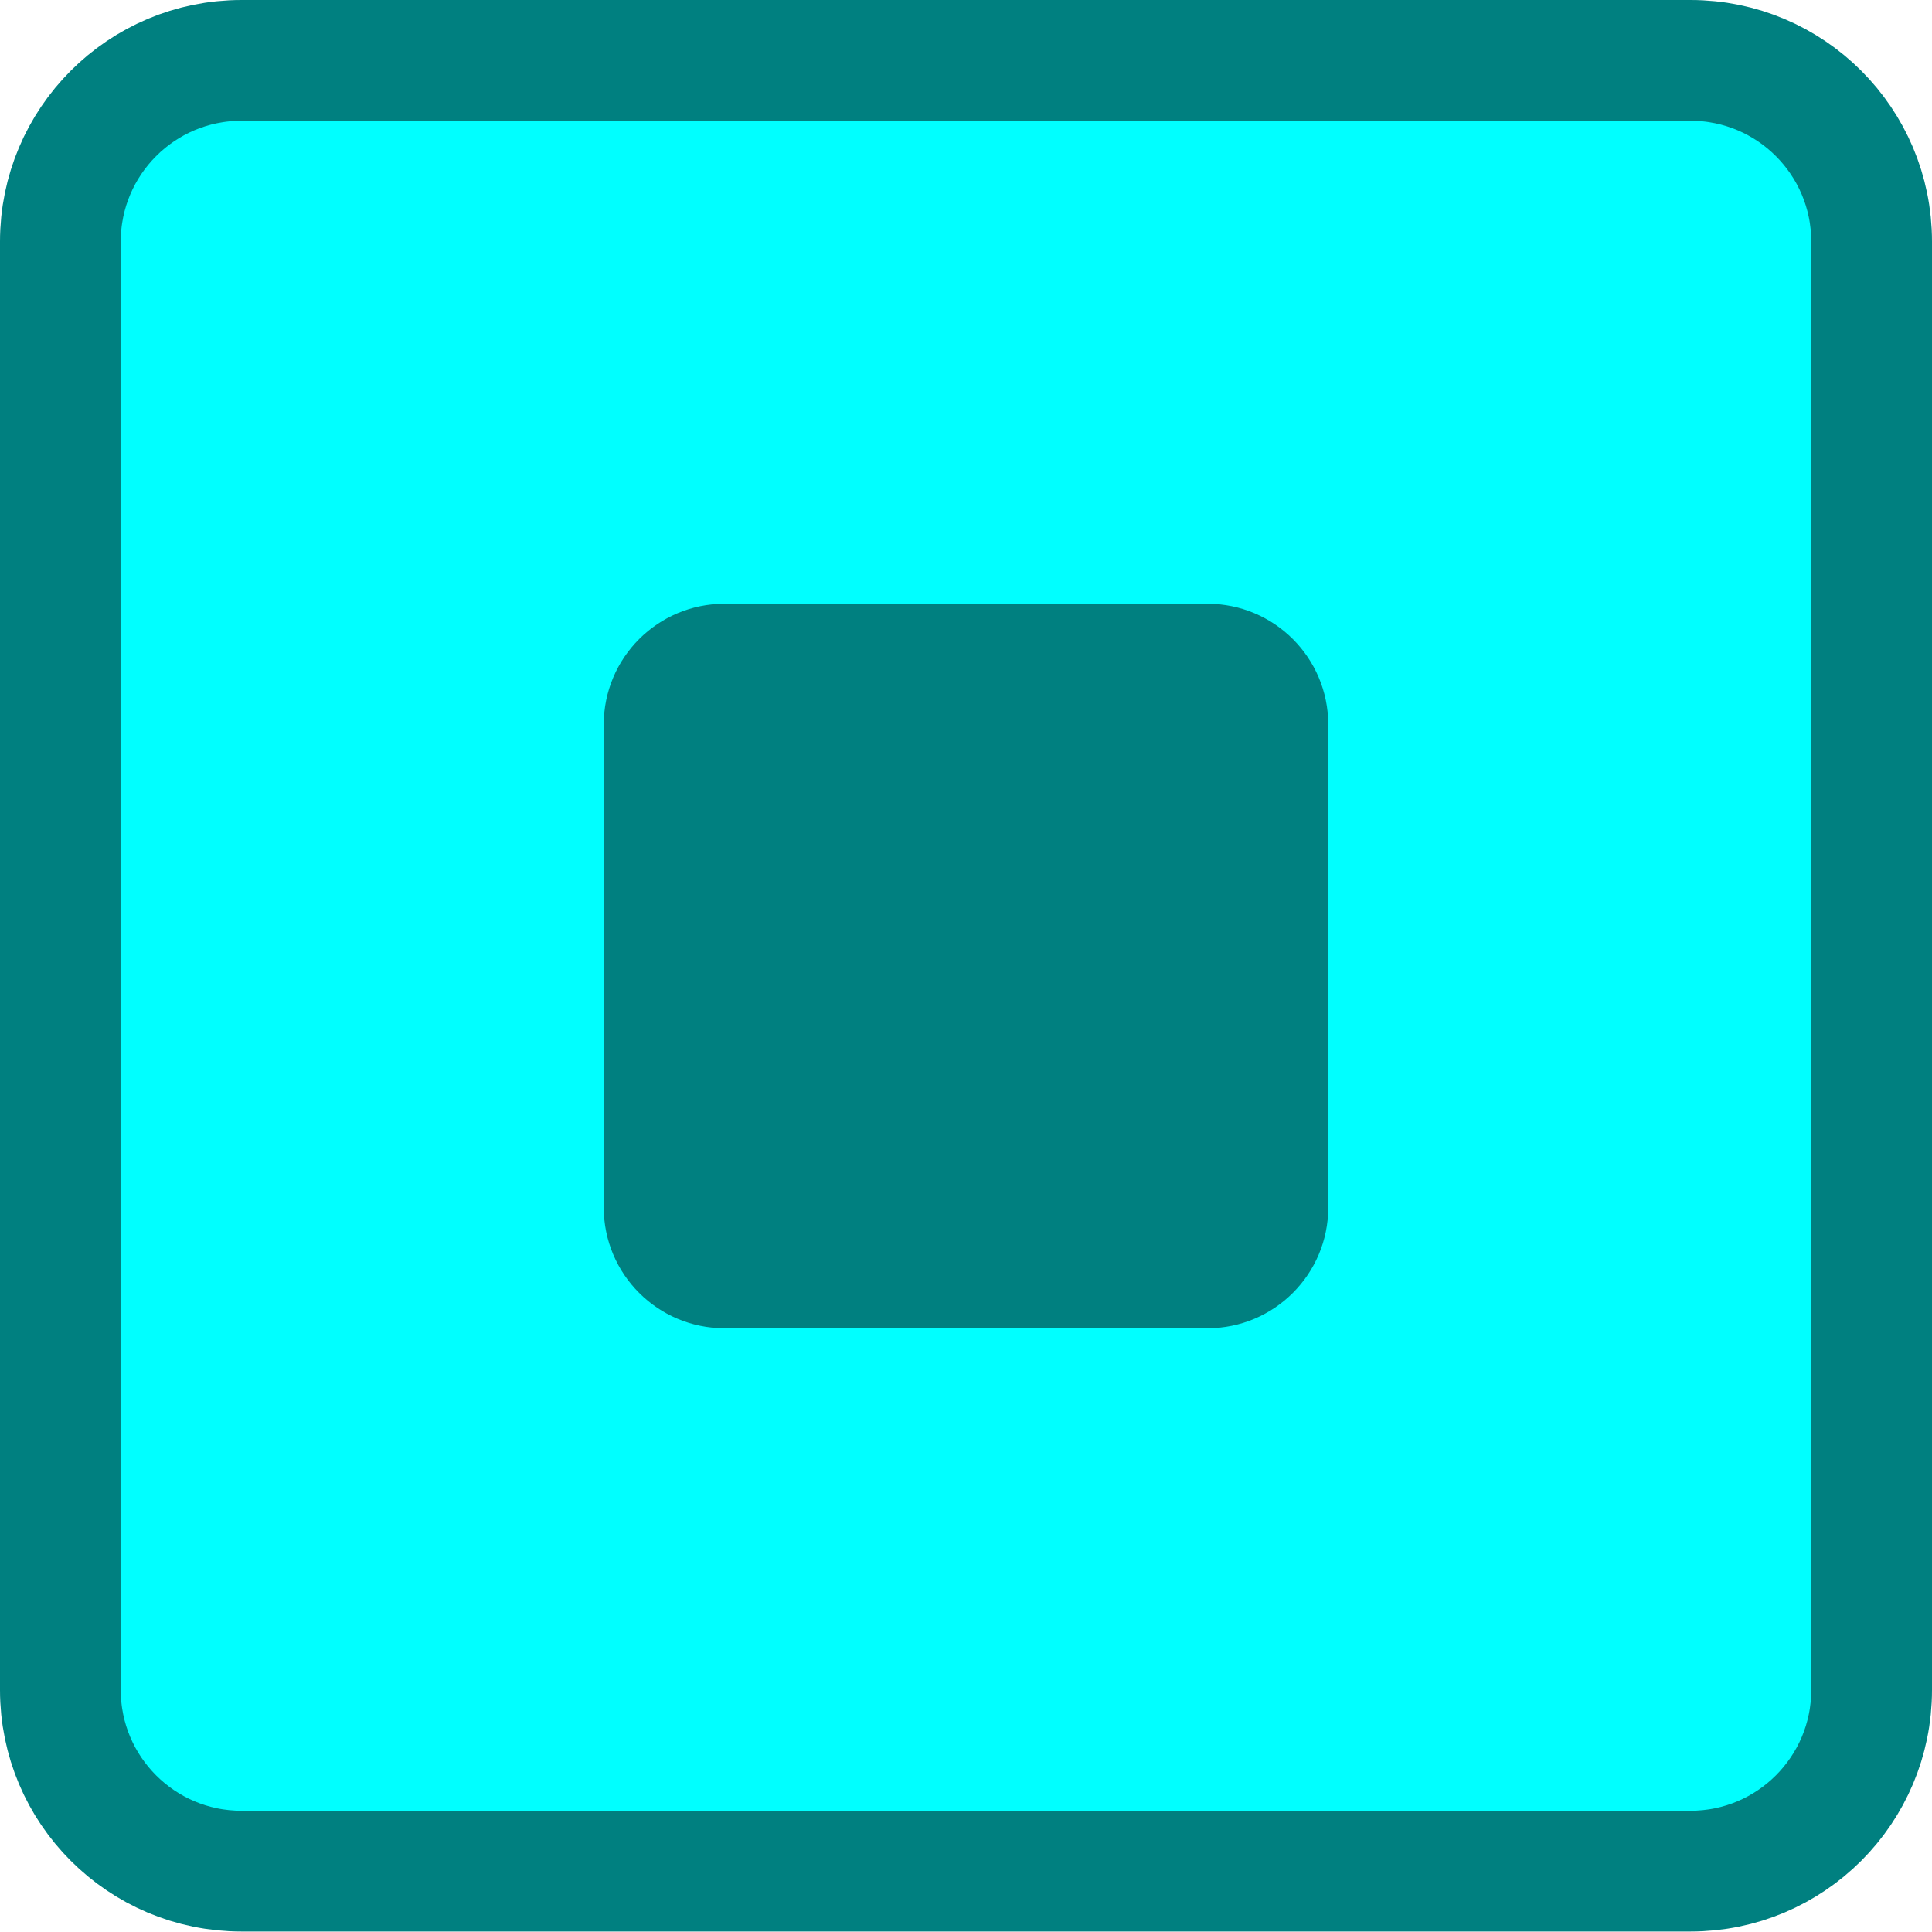
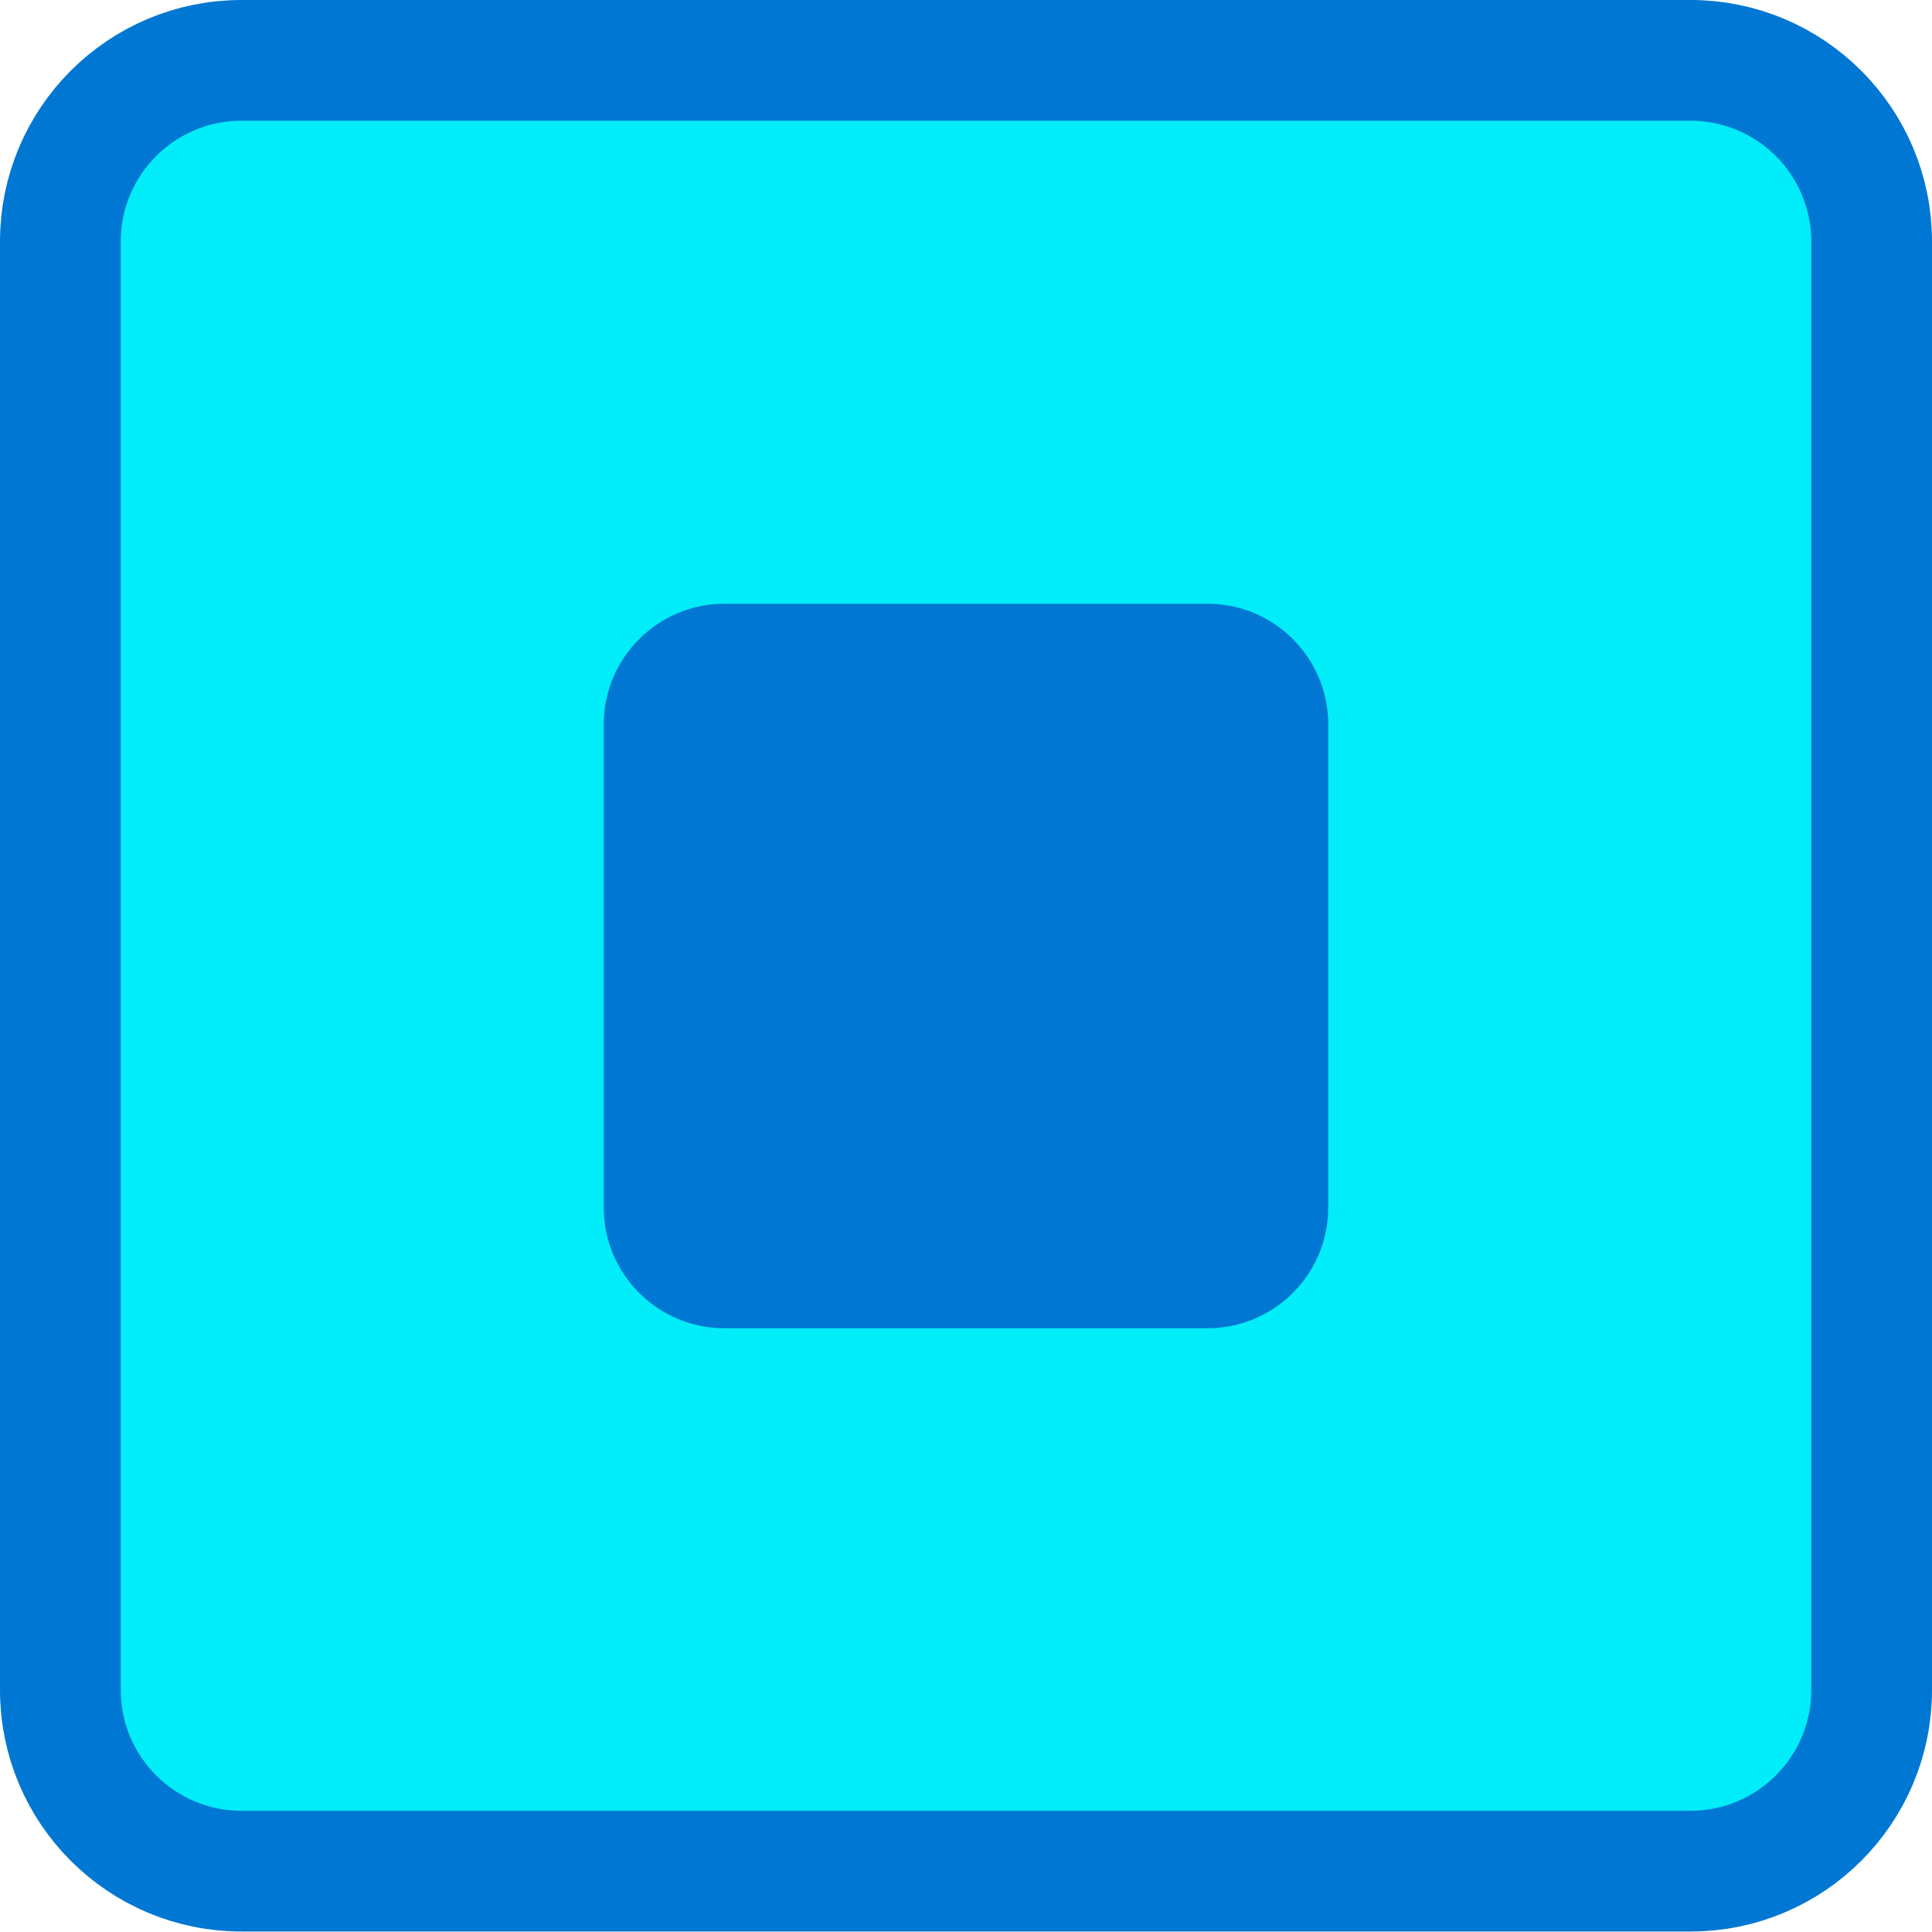
<svg xmlns="http://www.w3.org/2000/svg" xmlns:ns1="https://boxy-svg.com" viewBox="0 0 32 32" width="32px" height="32px">
  <defs>
    <ns1:grid x="0" y="0" width="2" height="2" />
  </defs>
  <g style="">
-     <rect style="fill: rgb(0, 255, 255); stroke: rgb(0, 128, 128); paint-order: fill; stroke-width: 2px;" width="30" height="29.992" rx="3" ry="3" x="1" y="1">
+     <rect style="paint-order: fill; stroke-width: 2px; fill: rgb(1, 237, 250); stroke: rgb(0, 119, 211);" width="30" height="29.992" rx="3" ry="3" x="1" y="1">
      </rect>
    <g>
-       <rect style="fill: rgb(0, 128, 128);" x="10" y="10" width="12" height="12" rx="2" ry="2" />
+       <rect style="fill: rgb(0, 119, 211);" x="10" y="10" width="12" height="12" rx="2" ry="2" />
    </g>
  </g>
</svg>
